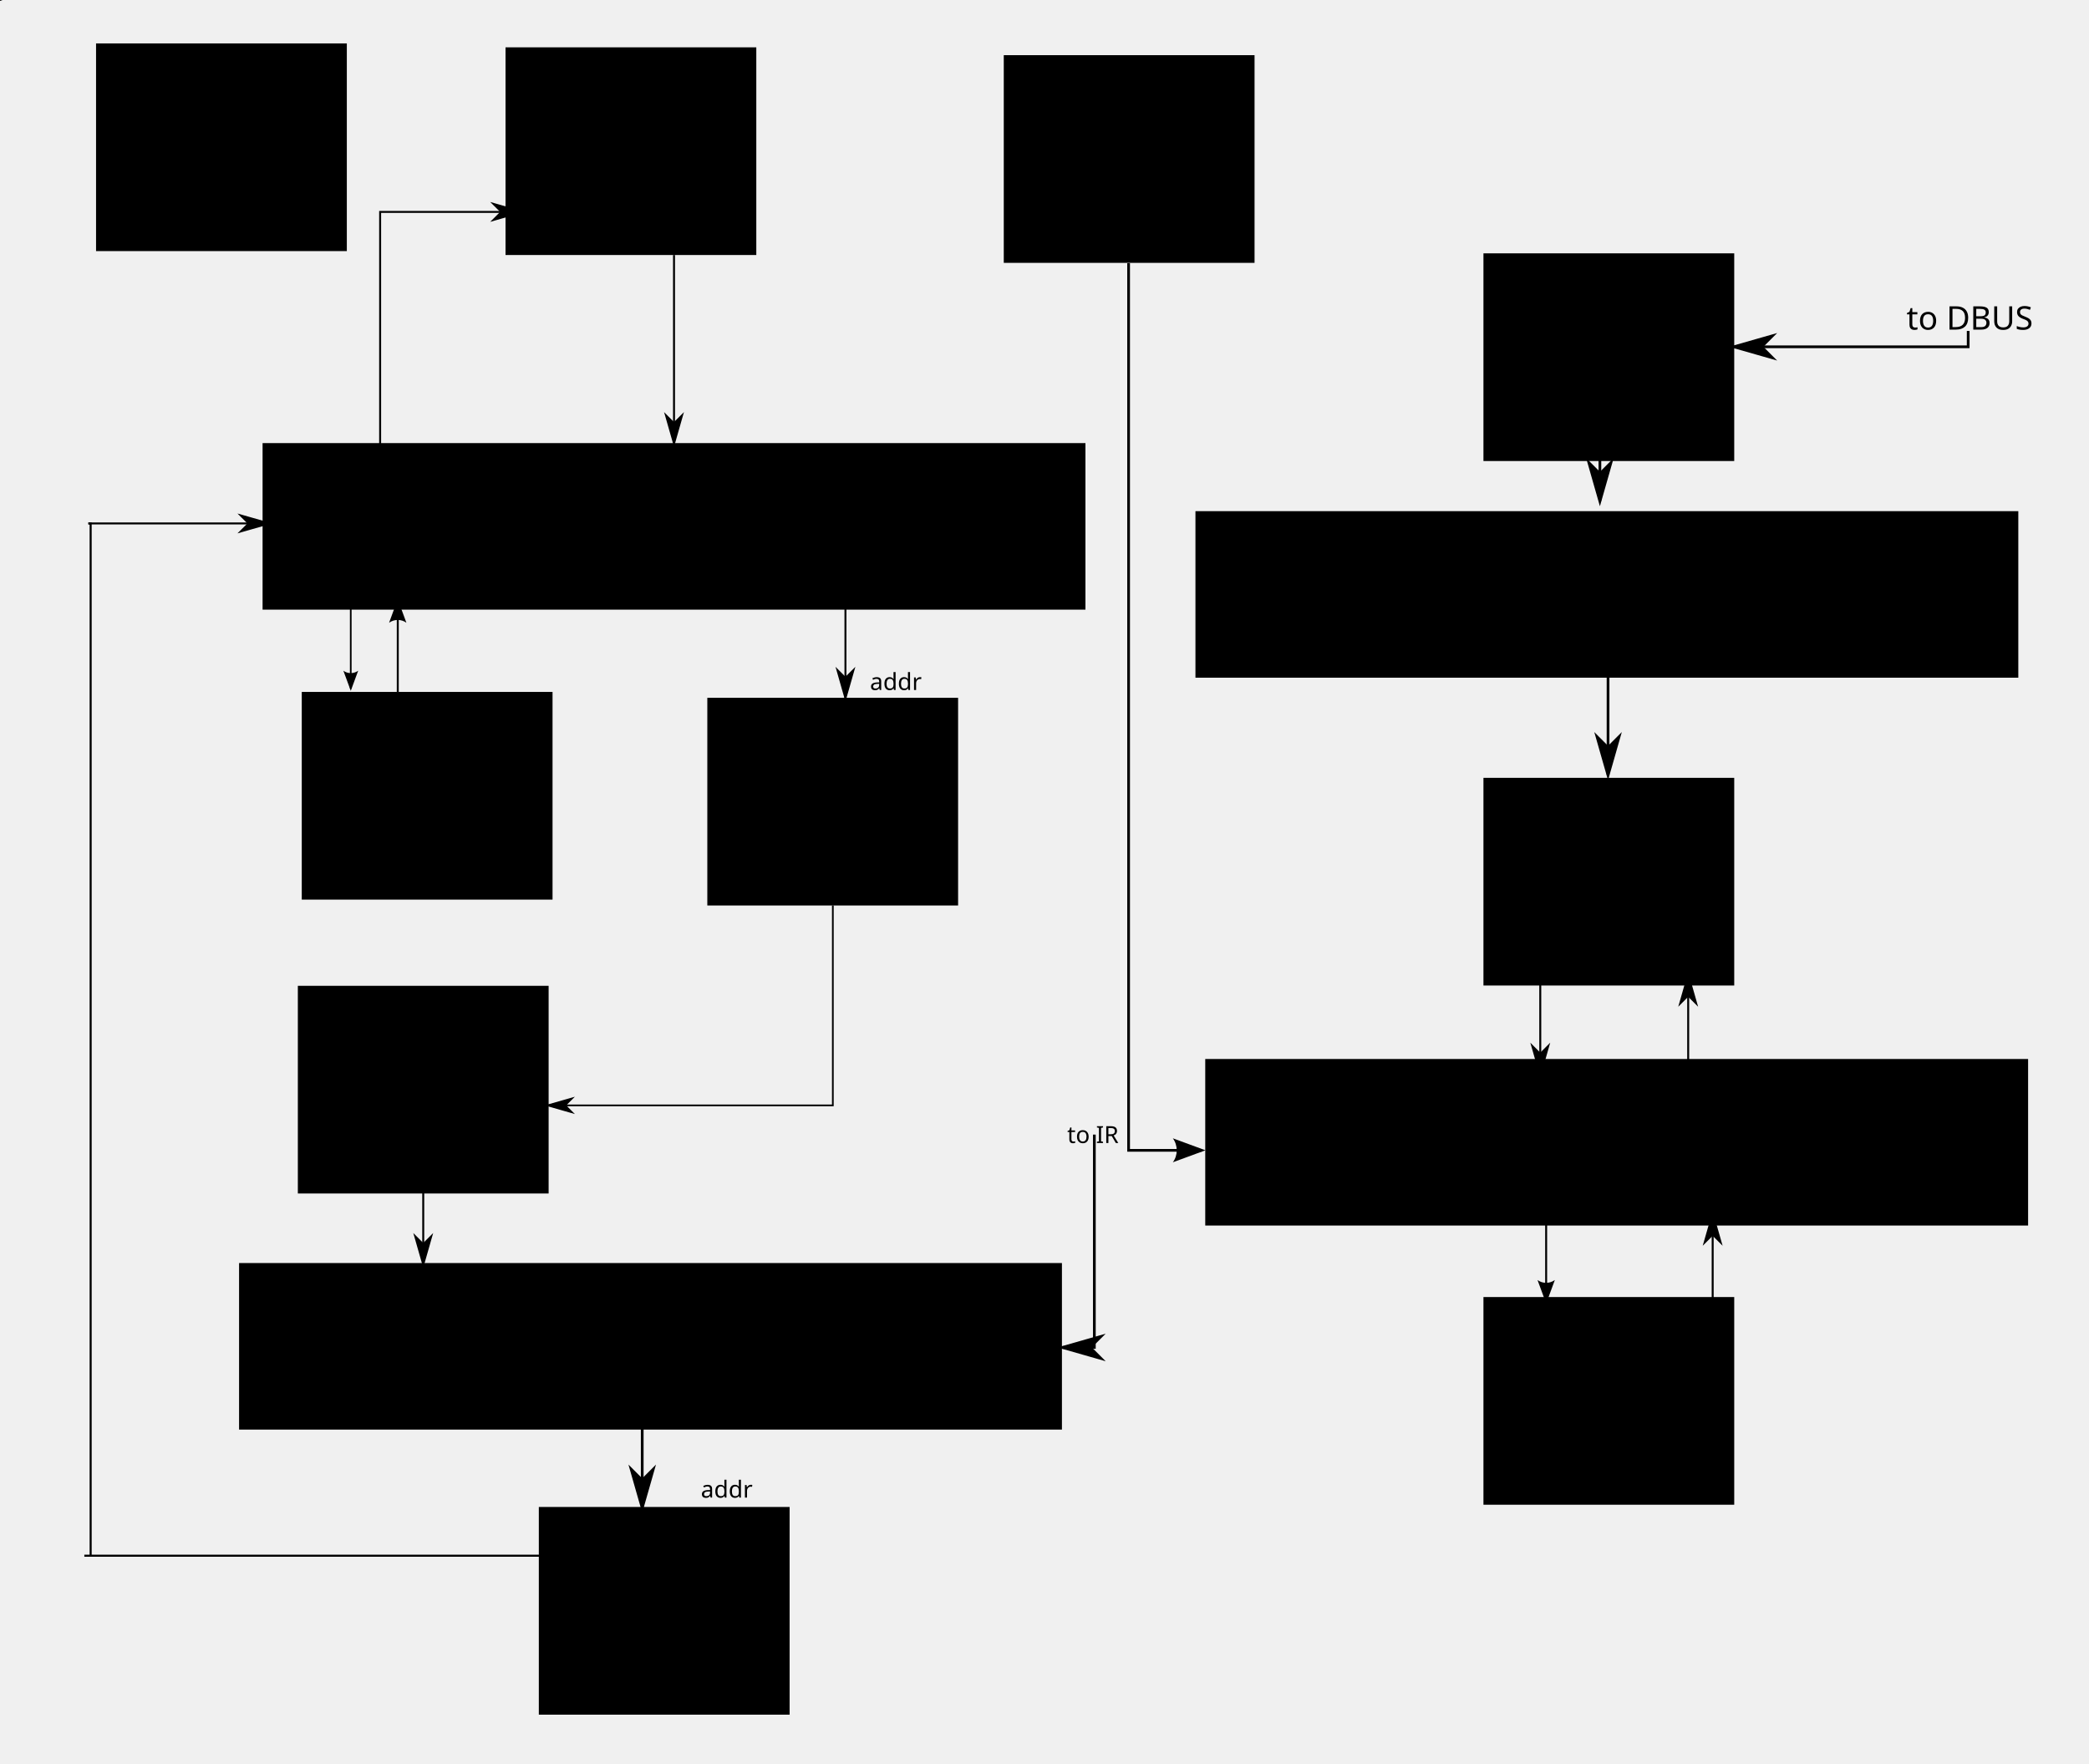
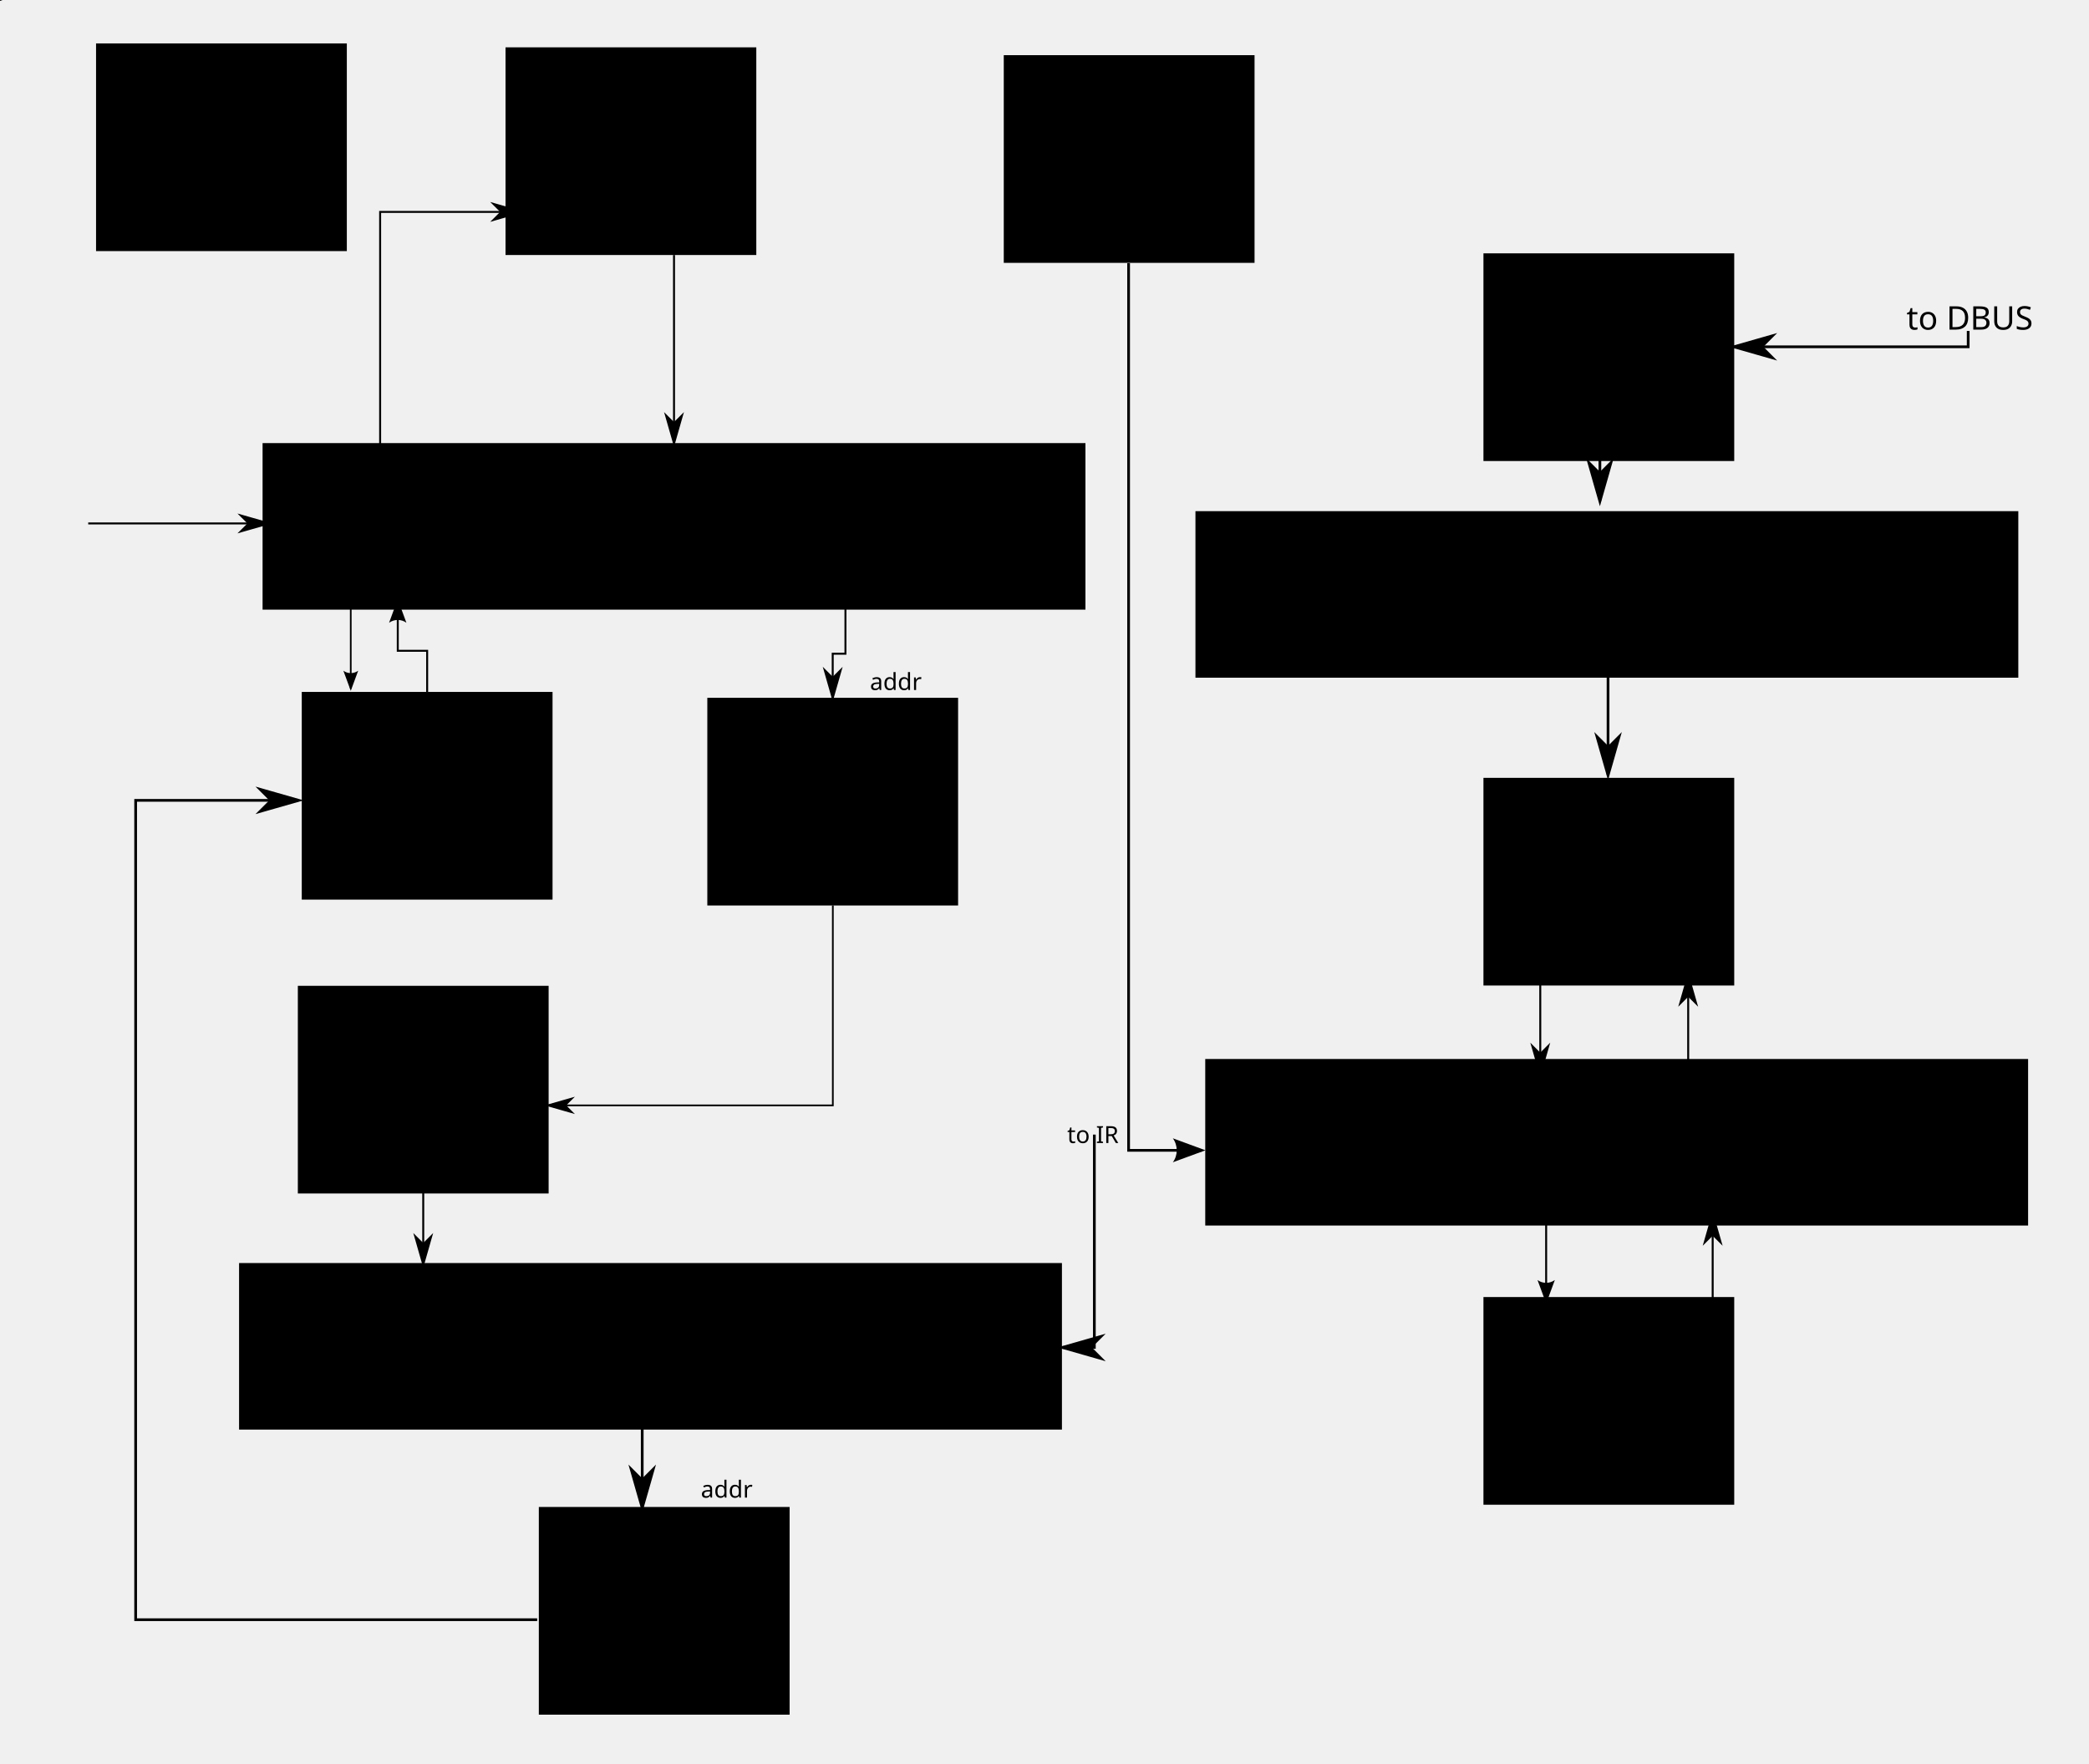
<svg xmlns="http://www.w3.org/2000/svg" width="770" height="650" id="svg3043" version="1.1">
  <defs id="defs3045">
    <marker orient="auto" refY="0" refX="0" id="Arrow1Lstart" style="overflow:visible">
      <path id="path4349" d="M 0,0 5,-5 -12.5,0 5,5 0,0 z" style="fill-rule:evenodd;stroke:#000000;stroke-width:1pt" transform="matrix(0.8,0,0,0.8,10,0)" />
    </marker>
    <marker orient="auto" refY="0" refX="0" id="Arrow1Lend" style="overflow:visible">
      <path id="path4352" d="M 0,0 5,-5 -12.5,0 5,5 0,0 z" style="fill-rule:evenodd;stroke:#000000;stroke-width:1pt" transform="matrix(-0.8,0,0,-0.8,-10,0)" />
    </marker>
    <marker orient="auto" refY="0" refX="0" id="Arrow2Lend" style="overflow:visible">
      <path id="path4370" style="fill-rule:evenodd;stroke-width:0.625;stroke-linejoin:round" d="M 8.719,4.034 -2.207,0.016 8.719,-4.002 c -1.745,2.372 -1.735,5.617 -6e-7,8.035 z" transform="matrix(-1.1,0,0,-1.1,-1.1,0)" />
    </marker>
  </defs>
  <g id="layer1" style="display:inline" transform="translate(7.72015,20.29363)">
    <text xml:space="preserve" style="font-size:40px;font-style:normal;font-weight:normal;line-height:125%;letter-spacing:0px;word-spacing:0px;fill:#000000;fill-opacity:1;stroke:none;font-family:Sans" x="335" y="302.362" id="text3156">
      <tspan id="tspan3158" x="335" y="302.362" />
    </text>
    <flowRoot xml:space="preserve" id="flowRoot3160" style="font-size:40px;font-style:normal;font-weight:normal;line-height:125%;letter-spacing:0px;word-spacing:0px;fill:#ffffff;fill-opacity:1;stroke:none;font-family:Sans">
      <flowRegion id="flowRegion3162">
        <rect id="rect3164" width="101" height="104" x="320" y="253.362" style="fill:#ffffff" />
      </flowRegion>
      <flowPara id="flowPara3166">Micro-stack</flowPara>
    </flowRoot>
    <flowRoot xml:space="preserve" id="flowRoot3168" style="font-size:40px;font-style:normal;font-weight:normal;line-height:125%;letter-spacing:0px;word-spacing:0px;fill:#ffffff;fill-opacity:1;stroke:none;font-family:Sans">
      <flowRegion id="flowRegion3170">
        <rect id="rect3172" width="102" height="108" x="306" y="247.362" style="fill:#ffffff" />
      </flowRegion>
      <flowPara id="flowPara3174">micro-stackmicoiasionubqeeoinrp'</flowPara>
      <flowPara id="flowPara3176" />
      <flowPara id="flowPara3178" />
      <flowPara id="flowPara3180" />
    </flowRoot>
    <flowRoot xml:space="preserve" id="flowRoot3184" style="font-size:40px;font-style:normal;font-weight:normal;line-height:125%;letter-spacing:0px;word-spacing:0px;fill:#000000;fill-opacity:1;stroke:none;font-family:Sans">
      <flowRegion id="flowRegion3186">
        <rect id="rect3188" width="79" height="68" x="306" y="245.362" />
      </flowRegion>
      <flowPara id="flowPara3190" />
    </flowRoot>
    <flowRoot xml:space="preserve" id="flowRoot3192" style="font-size:40px;font-style:normal;font-weight:normal;line-height:125%;letter-spacing:0px;word-spacing:0px;fill:#ffffff;fill-opacity:1;stroke:none;font-family:Sans">
      <flowRegion id="flowRegion3194">
        <rect id="rect3196" width="75" height="42" x="323" y="260.362" style="fill:#ffffff" />
      </flowRegion>
      <flowPara id="flowPara3198">micro</flowPara>
    </flowRoot>
    <g style="display:inline" transform="matrix(0.7221541,0,0,0.7221541,114.6655,341.0132)" id="g3315-6-8-8" />
    <path style="fill:none;stroke:#000000;stroke-width:0.722px;stroke-linecap:butt;stroke-linejoin:miter;stroke-opacity:1;marker-end:url(#Arrow2Lend)" d="m -7.72,-20.294 0,0" id="path8335" />
    <path style="fill:none;stroke:#000000;stroke-width:1px;stroke-linecap:butt;stroke-linejoin:miter;stroke-opacity:1" d="m -7.72,-20.294 0,0" id="path4331" />
    <g id="g3116" transform="matrix(0.7221541,0,0,0.7221541,-35.1432,-182.2025)">
      <rect y="450.362" x="172" height="85" width="420" id="rect3051" style="fill:#000000" />
      <flowRoot transform="translate(44,12)" style="font-size:40px;font-style:normal;font-weight:normal;line-height:125%;letter-spacing:0px;word-spacing:0px;fill:#ffffff;fill-opacity:1;stroke:none;font-family:Sans" id="flowRoot3053" xml:space="preserve">
        <flowRegion id="flowRegion3055">
          <rect style="fill:#ffffff" y="460.362" x="240" height="66" width="283" id="rect3057" />
        </flowRegion>
        <flowPara id="flowPara3059">μABUS</flowPara>
      </flowRoot>
    </g>
    <g id="g3465" transform="matrix(0.7221541,0,0,0.7221541,-35.1432,-182.2025)">
      <g id="g3116-8" transform="translate(-12,418.5)">
        <rect style="fill:#000000" id="rect3051-2" width="420" height="85" x="172" y="450.362" />
        <flowRoot xml:space="preserve" id="flowRoot3053-4" style="font-size:40px;font-style:normal;font-weight:normal;line-height:125%;letter-spacing:0px;word-spacing:0px;fill:#ffffff;fill-opacity:1;stroke:none;font-family:Sans" transform="translate(44,12)">
          <flowRegion id="flowRegion3055-5">
            <rect id="rect3057-5" width="283" height="66" x="240" y="460.362" style="fill:#ffffff" />
          </flowRegion>
          <flowPara id="flowPara3059-1">μJBUS</flowPara>
        </flowRoot>
      </g>
    </g>
    <g id="g3210" transform="matrix(0.7221541,0,0,0.7221541,-35.1432,-182.2025)">
      <rect y="248.362" x="296" height="106" width="128" id="rect3061" style="fill:#000000" />
      <flowRoot transform="translate(-33.54068,2)" style="font-size:40px;font-style:normal;font-weight:normal;text-align:center;line-height:125%;letter-spacing:0px;word-spacing:0px;text-anchor:middle;fill:#ffffff;fill-opacity:1;stroke:none;font-family:Sans" id="flowRoot3200" xml:space="preserve">
        <flowRegion id="flowRegion3202">
          <rect style="text-align:center;text-anchor:middle;fill:#ffffff" y="255.362" x="311" height="109.308" width="164.312" id="rect3204" />
        </flowRegion>
        <flowPara id="flowPara3208">μStack</flowPara>
      </flowRoot>
    </g>
    <g transform="matrix(0.7221541,0,0,0.7221541,-186.0734,-183.6469)" id="g3210-7">
      <g id="g3270">
        <rect style="fill:#000000" id="rect3061-1" width="128" height="106" x="296" y="248.362" />
        <g id="g5089">
          <flowRoot transform="translate(-11,0)" style="font-size:40px;font-style:normal;font-weight:normal;text-align:center;line-height:125%;letter-spacing:0px;word-spacing:0px;text-anchor:middle;fill:#ffffff;fill-opacity:1;stroke:none;font-family:Sans" id="flowRoot3200-1" xml:space="preserve">
            <flowRegion id="flowRegion3202-5">
              <rect style="text-align:center;text-anchor:middle;fill:#ffffff" y="255.362" x="311" height="101" width="120" id="rect3204-2" />
            </flowRegion>
            <flowPara id="flowPara3208-6">μSP</flowPara>
          </flowRoot>
        </g>
      </g>
    </g>
    <g id="g3315" transform="matrix(0.7221541,0,0,0.7221541,-3.1432,-182.2025)">
      <rect style="fill:#000000" id="rect3061-1-1" width="128" height="106" x="506" y="252.362" />
      <flowRoot xml:space="preserve" id="flowRoot3200-1-4" style="font-size:40px;font-style:normal;font-weight:normal;text-align:center;line-height:125%;letter-spacing:0px;word-spacing:0px;text-anchor:middle;fill:#ffffff;fill-opacity:1;stroke:none;font-family:Sans" transform="translate(199,4.000003)">
        <flowRegion id="flowRegion3202-5-2">
          <rect id="rect3204-2-3" width="120" height="101" x="311" y="255.362" style="text-align:center;text-anchor:middle;fill:#ffffff" />
        </flowRegion>
        <flowPara id="flowPara3208-6-2">i</flowPara>
      </flowRoot>
    </g>
    <rect style="fill:#000000;stroke-width:1.6;stroke-miterlimit:4;stroke-dasharray:none" id="rect5165" width="25.275" height="29.608" x="108.565" y="236.186" />
    <g transform="matrix(0.7221541,0,0,0.7221541,-261.8996,52.49754)" id="g3315-6">
      <g id="g3357">
        <rect y="252.362" x="506" height="106" width="128" id="rect3061-1-1-8" style="fill:#000000" />
        <flowRoot transform="translate(199,4.000003)" style="font-size:40px;font-style:normal;font-weight:normal;text-align:center;line-height:125%;letter-spacing:0px;word-spacing:0px;text-anchor:middle;fill:#ffffff;fill-opacity:1;stroke:none;font-family:Sans" id="flowRoot3200-1-4-5" xml:space="preserve">
          <flowRegion id="flowRegion3202-5-2-7">
            <rect style="text-align:center;text-anchor:middle;fill:#ffffff" y="255.362" x="311" height="101" width="120" id="rect3204-2-3-6" />
          </flowRegion>
          <flowPara id="flowPara3355">μPC</flowPara>
        </flowRoot>
      </g>
    </g>
    <g transform="matrix(0.7221541,0,0,0.7221541,-112.4137,54.664)" id="g3315-6-8">
      <g id="g3357-9">
        <g id="g3404">
          <rect style="fill:#000000" id="rect3061-1-1-8-2" width="128" height="106" x="506" y="252.362" />
          <flowRoot xml:space="preserve" id="flowRoot3200-1-4-5-7" style="font-size:40px;font-style:normal;font-weight:normal;text-align:center;line-height:125%;letter-spacing:0px;word-spacing:0px;text-anchor:middle;fill:#ffffff;fill-opacity:1;stroke:none;font-family:Sans" transform="translate(178.2288,6.769495)">
            <flowRegion id="flowRegion3202-5-2-7-9">
              <rect id="rect3204-2-3-6-5" width="165.697" height="131.464" x="311" y="255.362" style="text-align:center;text-anchor:middle;fill:#ffffff" />
            </flowRegion>
            <flowPara id="flowPara3355-3">μMem</flowPara>
            <flowPara id="flowPara5104">Block</flowPara>
          </flowRoot>
        </g>
      </g>
    </g>
    <g id="g3454" transform="matrix(0.7221541,0,0,0.7221541,-35.1432,-182.2025)">
      <g id="g3315-6-8-1" transform="translate(-316,475)">
        <g id="g3357-9-2">
          <g id="g3404-3">
            <rect y="252.362" x="506" height="106" width="128" id="rect3061-1-1-8-2-3" style="fill:#000000" />
            <flowRoot transform="translate(199,4.000003)" style="font-size:40px;font-style:normal;font-weight:normal;text-align:center;line-height:125%;letter-spacing:0px;word-spacing:0px;text-anchor:middle;fill:#ffffff;fill-opacity:1;stroke:none;font-family:Sans" id="flowRoot3200-1-4-5-7-4" xml:space="preserve">
              <flowRegion id="flowRegion3202-5-2-7-9-1">
                <rect style="text-align:center;text-anchor:middle;fill:#ffffff" y="255.362" x="311" height="101" width="120" id="rect3204-2-3-6-5-1" />
              </flowRegion>
              <flowPara id="flowPara3355-3-8">μIR</flowPara>
            </flowRoot>
          </g>
        </g>
      </g>
    </g>
    <rect style="fill:#000000;stroke-width:1.6;stroke-miterlimit:4;stroke-dasharray:none" id="rect4977" width="25.998" height="15.165" x="125.897" y="186.358" />
-     <path style="fill:none;stroke:#000000;stroke-width:0.722px;stroke-linecap:butt;stroke-linejoin:miter;stroke-opacity:1;marker-end:url(#Arrow2Lend)" d="m 138.896,234.742 0,-33.219" id="path4979" />
+     <path style="fill:none;stroke:#000000;stroke-width:0.722px;stroke-linecap:butt;stroke-linejoin:miter;stroke-opacity:1;marker-end:url(#Arrow2Lend)" d="m 149.728,234.742 0,-15.165 -10.832,0 0,-18.054" id="path4979" />
    <rect style="fill:#000000;stroke-width:1.6;stroke-miterlimit:4;stroke-dasharray:none" id="rect5167" width="28.164" height="20.22" x="106.399" y="179.136" />
    <path style="fill:none;stroke:#000000;stroke-width:0.617px;stroke-linecap:butt;stroke-linejoin:miter;stroke-opacity:1;marker-end:url(#Arrow2Lend)" d="m 121.564,199.304 0,34.215" id="path5169" />
    <rect style="fill:#000000;stroke-width:1.6;stroke-miterlimit:4;stroke-dasharray:none" id="rect5355" width="48.384" height="12.999" x="279.716" y="187.802" />
-     <path style="fill:none;stroke:#000000;stroke-width:0.722px;stroke-linecap:butt;stroke-linejoin:miter;stroke-opacity:1;marker-end:url(#Arrow1Lend)" d="m 303.908,200.801 0,36.108" id="path5357" />
+     <path style="fill:none;stroke:#000000;stroke-width:0.722px;stroke-linecap:butt;stroke-linejoin:miter;stroke-opacity:1;marker-end:url(#Arrow1Lend)" d="m 303.908,200.801 0,19.859 -4.694,0 0,16.248" id="path5357" />
    <text xml:space="preserve" style="font-size:8.666px;font-style:normal;font-weight:normal;line-height:125%;letter-spacing:0px;word-spacing:0px;fill:#000000;fill-opacity:1;stroke:none;font-family:Sans" x="312.935" y="234.02" id="text5727">
      <tspan id="tspan5729" x="312.935" y="234.02">addr</tspan>
    </text>
    <path style="fill:none;stroke:#000000;stroke-width:0.628px;stroke-linecap:butt;stroke-linejoin:miter;stroke-opacity:1;marker-end:url(#Arrow1Lend)" d="m 299.261,313.41 0,73.728 -105.025,0" id="path5731" />
    <rect style="fill:#000000;stroke-width:1.6;stroke-miterlimit:4;stroke-dasharray:none" id="rect6101" width="33.219" height="18.776" x="124.453" y="445.611" />
    <path style="fill:none;stroke:#000000;stroke-width:0.722px;stroke-linecap:butt;stroke-linejoin:miter;stroke-opacity:1;marker-end:url(#Arrow1Lend)" d="m 148.284,381.339 0,64.272" id="path6103" />
    <g transform="matrix(0.7221541,0,0,0.7221541,-118.1909,366.6346)" id="g3315-6-6">
      <g id="g3357-0">
        <g id="g6336" transform="translate(-78,-19)">
          <rect transform="translate(115,-760)" y="1014.362" x="398" height="41" width="35" id="rect5165-8" style="fill:#000000;stroke-width:1.6;stroke-miterlimit:4;stroke-dasharray:none" />
          <rect style="fill:#000000" id="rect3061-1-1-8-24" width="128" height="106" x="506" y="252.362" />
          <flowRoot xml:space="preserve" id="flowRoot3200-1-4-5-8" style="font-size:40px;font-style:normal;font-weight:normal;text-align:center;line-height:125%;letter-spacing:0px;word-spacing:0px;text-anchor:middle;fill:#ffffff;fill-opacity:1;stroke:none;font-family:Sans" transform="translate(199,4.000003)">
            <flowRegion id="flowRegion3202-5-2-7-6">
              <rect id="rect3204-2-3-6-50" width="120" height="101" x="311" y="255.362" style="text-align:center;text-anchor:middle;fill:#ffffff" />
            </flowRegion>
            <flowPara id="flowPara3355-0">jump</flowPara>
            <flowPara id="flowPara6333">table</flowPara>
          </flowRoot>
        </g>
        <path style="fill:none;stroke:#000000;stroke-width:1px;stroke-linecap:butt;stroke-linejoin:miter;stroke-opacity:1;marker-end:url(#Arrow1Lend)" d="" id="path6345" transform="translate(115,-760)" />
      </g>
    </g>
    <text xml:space="preserve" style="font-size:8.666px;font-style:normal;font-weight:normal;line-height:125%;letter-spacing:0px;word-spacing:0px;fill:#000000;fill-opacity:1;stroke:none;font-family:Sans" x="250.601" y="531.709" id="text5727-0">
      <tspan id="tspan5729-6" x="250.601" y="531.709">addr</tspan>
    </text>
-     <path style="fill:none;stroke:#000000;stroke-width:0.75px;stroke-linecap:butt;stroke-linejoin:miter;stroke-opacity:1" d="m 202.432,574.863 0,-21.741 -179.067,0 2.326,0 0,-380.471 -0.775,0" id="path6554" />
    <path style="fill:none;stroke:#000000;stroke-width:0.722px;stroke-linecap:butt;stroke-linejoin:miter;stroke-opacity:1;marker-end:url(#Arrow1Lend)" d="m 24.796,172.637 66.438,0" id="path6556" />
    <rect style="fill:#000000;stroke-width:1.6;stroke-miterlimit:4;stroke-dasharray:none" id="rect6928" width="2.666" height="24.553" x="184.392" y="45.538" />
    <rect style="fill:#000000;stroke-width:1.6;stroke-miterlimit:4;stroke-dasharray:none" id="rect6930" width="33.219" height="15.887" x="115.787" y="148.806" />
    <path style="fill:none;stroke:#000000;stroke-width:0.722px;stroke-linecap:butt;stroke-linejoin:miter;stroke-opacity:1;marker-start:url(#Arrow1Lstart)" d="m 184.392,57.814 -51.995,0 0,90.991" id="path6934" />
    <path style="fill:none;stroke:#000000;stroke-width:0.722px;stroke-linecap:butt;stroke-linejoin:miter;stroke-opacity:1;marker-end:url(#Arrow1Lend)" d="m 240.72,73.702 0,69.327" id="path7124" />
    <text xml:space="preserve" style="font-size:8.666px;font-style:normal;font-weight:normal;line-height:125%;letter-spacing:0px;word-spacing:0px;fill:#000000;fill-opacity:1;stroke:none;display:inline;font-family:Sans" x="385.644" y="401" id="text5727-0-1">
      <tspan id="tspan5729-6-3" x="385.644" y="401">to IR</tspan>
      <tspan x="385.644" y="411.832" id="tspan7895" />
    </text>
    <path style="fill:none;stroke:#000000;stroke-width:1px;stroke-linecap:butt;stroke-linejoin:miter;stroke-opacity:1;marker-end:url(#Arrow1Lend);display:inline" d="m 395.653,397.902 0,78.46 -11.653,0" id="path4143" />
    <path style="fill:none;stroke:#000000;stroke-width:1px;stroke-linecap:butt;stroke-linejoin:miter;stroke-opacity:1;marker-end:url(#Arrow1Lend)" d="m 229,503.362 0,32" id="path4337" />
    <g style="display:inline" id="g3357-9-9" transform="matrix(0.7221541,0,0,0.7221541,173.6655,-109.1585)">
      <g id="g3404-34">
        <rect style="fill:#000000" id="rect3061-1-1-8-2-4" width="128" height="106" x="506" y="252.362" />
        <flowRoot xml:space="preserve" id="flowRoot3200-1-4-5-7-6" style="font-size:40px;font-style:normal;font-weight:normal;text-align:center;line-height:125%;letter-spacing:0px;word-spacing:0px;text-anchor:middle;fill:#ffffff;fill-opacity:1;stroke:none;font-family:Sans" transform="translate(135.3017,1.230511)">
          <flowRegion id="flowRegion3202-5-2-7-9-0">
            <rect id="rect3204-2-3-6-5-6" width="243.242" height="167.468" x="311" y="255.362" style="text-align:center;text-anchor:middle;fill:#ffffff" />
          </flowRegion>
          <flowPara id="flowPara8139">reg</flowPara>
          <flowPara id="flowPara5110">shifter</flowPara>
        </flowRoot>
      </g>
    </g>
    <g transform="matrix(0.7221541,0,0,0.7221541,317.3741,-459.3383)" style="display:inline" id="g3465-9">
      <g id="g3116-8-6" transform="translate(-12,418.5)">
        <rect style="fill:#000000" id="rect3051-2-3" width="420" height="85" x="172" y="450.362" />
        <flowRoot xml:space="preserve" id="flowRoot3053-4-7" style="font-size:40px;font-style:normal;font-weight:normal;line-height:125%;letter-spacing:0px;word-spacing:0px;fill:#ffffff;fill-opacity:1;stroke:none;font-family:Sans" transform="translate(64,13)">
          <flowRegion id="flowRegion3055-5-8">
            <rect id="rect3057-5-8" width="283" height="66" x="240" y="460.362" style="fill:#ffffff" />
          </flowRegion>
          <flowPara id="flowPara3059-1-2">pBUS</flowPara>
        </flowRoot>
      </g>
    </g>
    <g style="display:inline" transform="matrix(0.7221541,0,0,0.7221541,173.6655,84.16583)" id="g3315-6-8-8-9">
      <g id="g3357-9-9-1">
        <g id="g3404-34-3">
          <rect style="fill:#000000" id="rect3061-1-1-8-2-4-5" width="128" height="106" x="506" y="252.362" />
          <flowRoot xml:space="preserve" id="flowRoot3200-1-4-5-7-6-9" style="font-size:40px;font-style:normal;font-weight:normal;text-align:center;line-height:125%;letter-spacing:0px;word-spacing:0px;text-anchor:middle;fill:#ffffff;fill-opacity:1;stroke:none;font-family:Sans" transform="translate(199,4.000003)">
            <flowRegion id="flowRegion3202-5-2-7-9-0-8">
              <rect id="rect3204-2-3-6-5-6-4" width="120" height="101" x="311" y="255.362" style="text-align:center;text-anchor:middle;fill:#ffffff" />
            </flowRegion>
            <flowPara id="flowPara3355-3-1-7">cntl</flowPara>
          </flowRoot>
        </g>
      </g>
    </g>
    <g transform="matrix(0.7221541,0,0,0.7221541,320.9849,-257.413)" style="display:inline" id="g3465-9-0">
      <g id="g3116-8-6-9" transform="translate(-12,418.5)">
        <rect style="fill:#000000" id="rect3051-2-3-7" width="420" height="85" x="172" y="450.362" />
        <flowRoot xml:space="preserve" id="flowRoot3053-4-7-3" style="font-size:40px;font-style:normal;font-weight:normal;line-height:125%;letter-spacing:0px;word-spacing:0px;fill:#ffffff;fill-opacity:1;stroke:none;font-family:Sans" transform="translate(44,12)">
          <flowRegion id="flowRegion3055-5-8-7">
            <rect id="rect3057-5-8-2" width="283" height="66" x="240" y="460.362" style="fill:#ffffff" />
          </flowRegion>
          <flowPara id="flowPara3059-1-2-6">pDBUS</flowPara>
        </flowRoot>
      </g>
    </g>
    <g style="display:inline" transform="matrix(0.7221541,0,0,0.7221541,173.6655,275.5367)" id="g3315-6-8-8-9-0">
      <g id="g3357-9-9-1-1">
        <g id="g3404-34-3-6">
          <rect style="fill:#000000" id="rect3061-1-1-8-2-4-5-5" width="128" height="106" x="506" y="252.362" />
          <flowRoot xml:space="preserve" id="flowRoot3200-1-4-5-7-6-9-7" style="font-size:40px;font-style:normal;font-weight:normal;text-align:center;line-height:125%;letter-spacing:0px;word-spacing:0px;text-anchor:middle;fill:#ffffff;fill-opacity:1;stroke:none;font-family:Sans" transform="translate(199,4.000003)">
            <flowRegion id="flowRegion3202-5-2-7-9-0-8-5">
              <rect id="rect3204-2-3-6-5-6-4-4" width="120" height="101" x="311" y="255.362" style="text-align:center;text-anchor:middle;fill:#ffffff" />
            </flowRegion>
            <flowPara id="flowPara3355-3-1-7-2">tmp</flowPara>
          </flowRoot>
        </g>
      </g>
    </g>
    <rect style="fill:#000000;stroke-width:1.6;stroke-miterlimit:4;stroke-dasharray:none" id="rect8523" width="20.22" height="15.165" x="549.908" y="323.46" />
    <rect style="fill:#000000;stroke-width:1.6;stroke-miterlimit:4;stroke-dasharray:none" id="rect8525" width="17.332" height="13.721" x="549.908" y="375.455" />
    <rect style="fill:#000000;stroke-width:1.6;stroke-miterlimit:4;stroke-dasharray:none" id="rect8527" width="20.942" height="15.165" x="604.069" y="324.183" />
    <rect style="fill:#000000;stroke-width:1.6;stroke-miterlimit:4;stroke-dasharray:none" id="rect8529" width="12.277" height="10.11" x="607.68" y="375.455" />
    <path style="fill:none;stroke:#000000;stroke-width:0.722px;stroke-linecap:butt;stroke-linejoin:miter;stroke-opacity:1;marker-end:url(#Arrow1Lend)" d="m 560.018,338.626 0,36.83" id="path8533" />
    <path style="fill:none;stroke:#000000;stroke-width:0.722px;stroke-linecap:butt;stroke-linejoin:miter;stroke-opacity:1;marker-end:url(#Arrow1Lend)" d="m 614.541,375.455 0,-36.108" id="path8721" />
    <rect style="fill:#000000;stroke-width:1.6;stroke-miterlimit:4;stroke-dasharray:none" id="rect8909" width="18.776" height="14.443" x="552.796" y="414.452" />
    <rect style="fill:#000000;stroke-width:1.6;stroke-miterlimit:4;stroke-dasharray:none" id="rect8911" width="20.22" height="7.944" x="552.074" y="459.225" />
    <rect style="fill:#000000;stroke-width:1.6;stroke-miterlimit:4;stroke-dasharray:none" id="rect8913" width="23.109" height="9.388" x="612.013" y="418.063" />
    <rect style="fill:#000000;stroke-width:1.6;stroke-miterlimit:4;stroke-dasharray:none" id="rect8915" width="16.61" height="7.222" x="608.402" y="463.558" />
    <path style="fill:none;stroke:#000000;stroke-width:0.722px;stroke-linecap:butt;stroke-linejoin:miter;stroke-opacity:1;marker-end:url(#Arrow2Lend)" d="m 562.184,428.895 0,30.33" id="path8917" />
    <path style="fill:none;stroke:#000000;stroke-width:0.722px;stroke-linecap:butt;stroke-linejoin:miter;stroke-opacity:1;marker-end:url(#Arrow1Lend)" d="m 623.567,463.558 0,-36.108" id="path9105" />
    <path style="fill:none;stroke:#000000;stroke-width:1px;stroke-linecap:butt;stroke-linejoin:miter;stroke-opacity:1;marker-end:url(#Arrow1Lend)" d="m 717.749,101.687 0,5.845 -86.237,0" id="path3166" />
    <text xml:space="preserve" style="font-size:12px;font-style:normal;font-weight:normal;line-height:125%;letter-spacing:0px;word-spacing:0px;fill:#000000;fill-opacity:1;stroke:none;font-family:Sans" x="695" y="101.191" id="text4140">
      <tspan id="tspan4142" x="695" y="101.191">to DBUS</tspan>
    </text>
    <path style="fill:none;stroke:#000000;stroke-width:1px;stroke-linecap:butt;stroke-linejoin:miter;stroke-opacity:1;marker-end:url(#Arrow1Lend)" d="m 582,143.362 0,21" id="path4713" />
    <path style="fill:none;stroke:#000000;stroke-width:1px;stroke-linecap:butt;stroke-linejoin:miter;stroke-opacity:1;marker-end:url(#Arrow1Lend)" d="m 583,222.362 2,0 0,43" id="path4901" />
    <rect style="fill:#000000;fill-opacity:1;stroke:#000000;stroke-opacity:1" id="rect3161" width="19" height="17" x="460.28" y="168.706" />
    <path style="fill:none;stroke:#000000;stroke-width:1px;stroke-linecap:butt;stroke-linejoin:miter;stroke-opacity:1;marker-end:url(#Arrow2Lend)" d="m 416,97 0,327 27,0" id="path4513" transform="translate(-7.72015,-20.29363)" />
+     <path style="fill:none;stroke:#000000;stroke-width:1px;stroke-linecap:butt;stroke-linejoin:miter;stroke-opacity:1;marker-end:url(#Arrow1Lend)" d="m 198,597 -148,0 0,-302 60,0" id="path3167" transform="translate(-7.72015,-20.29363)" />
  </g>
</svg>
